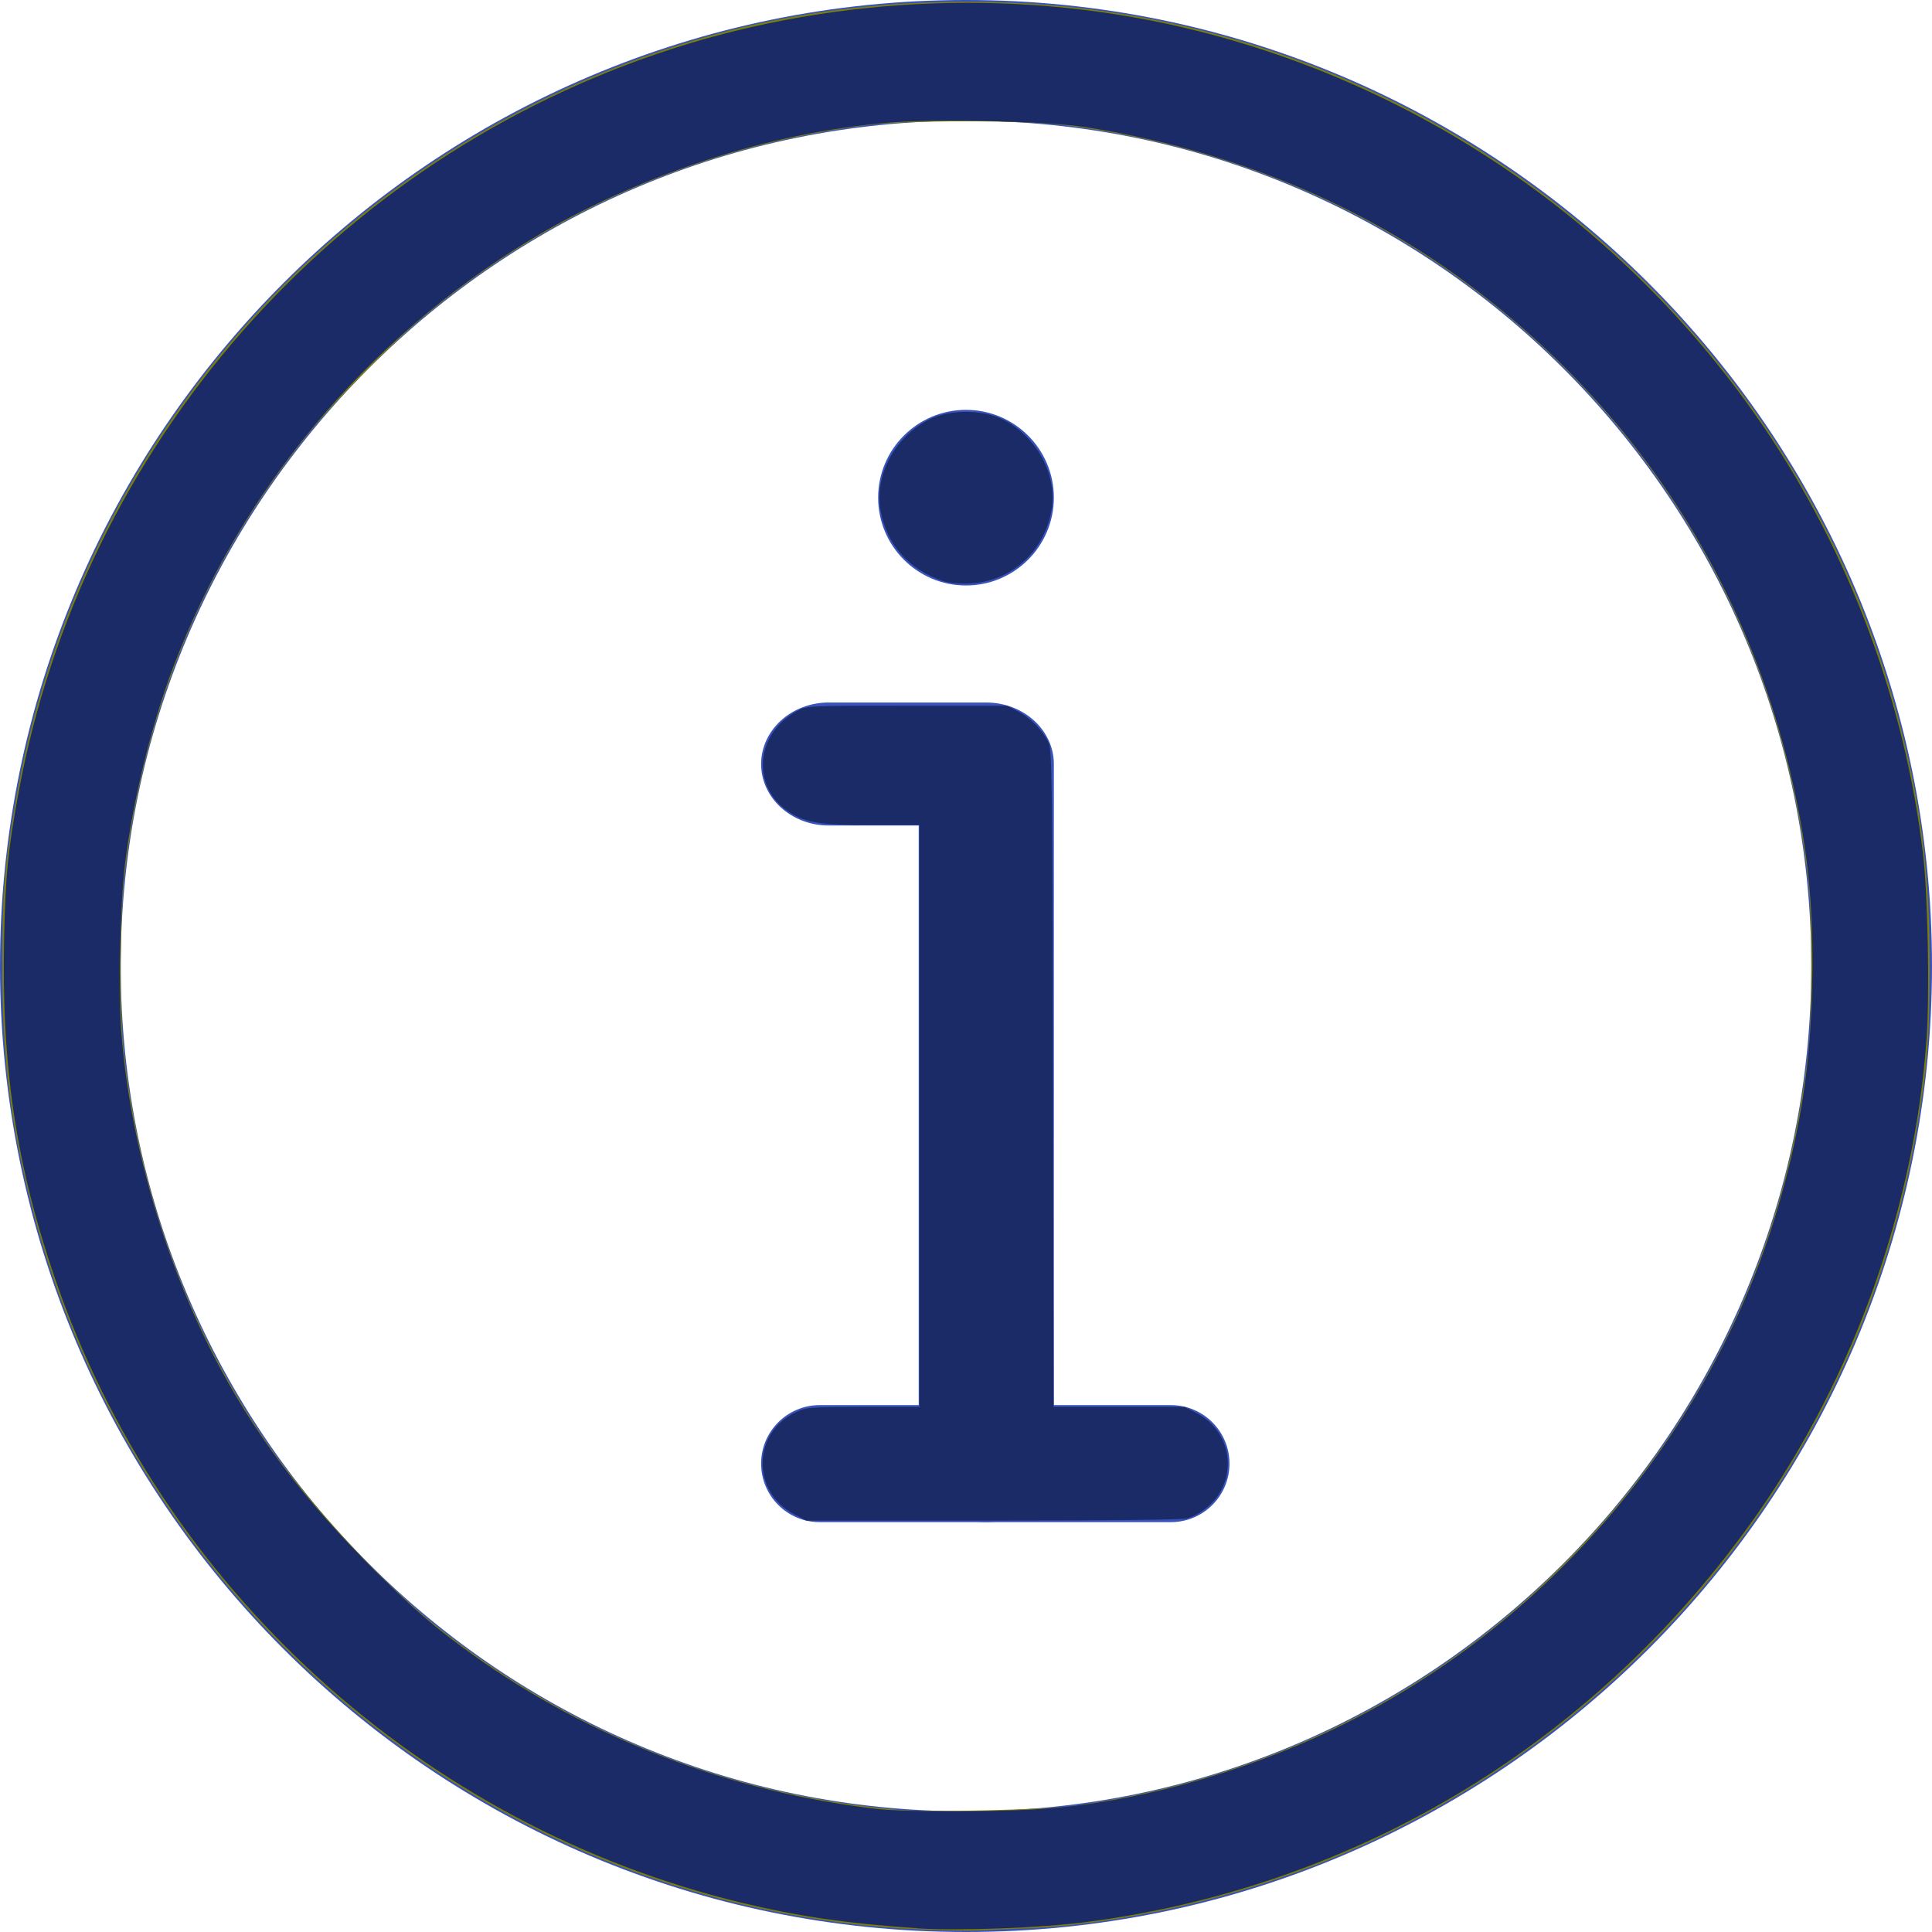
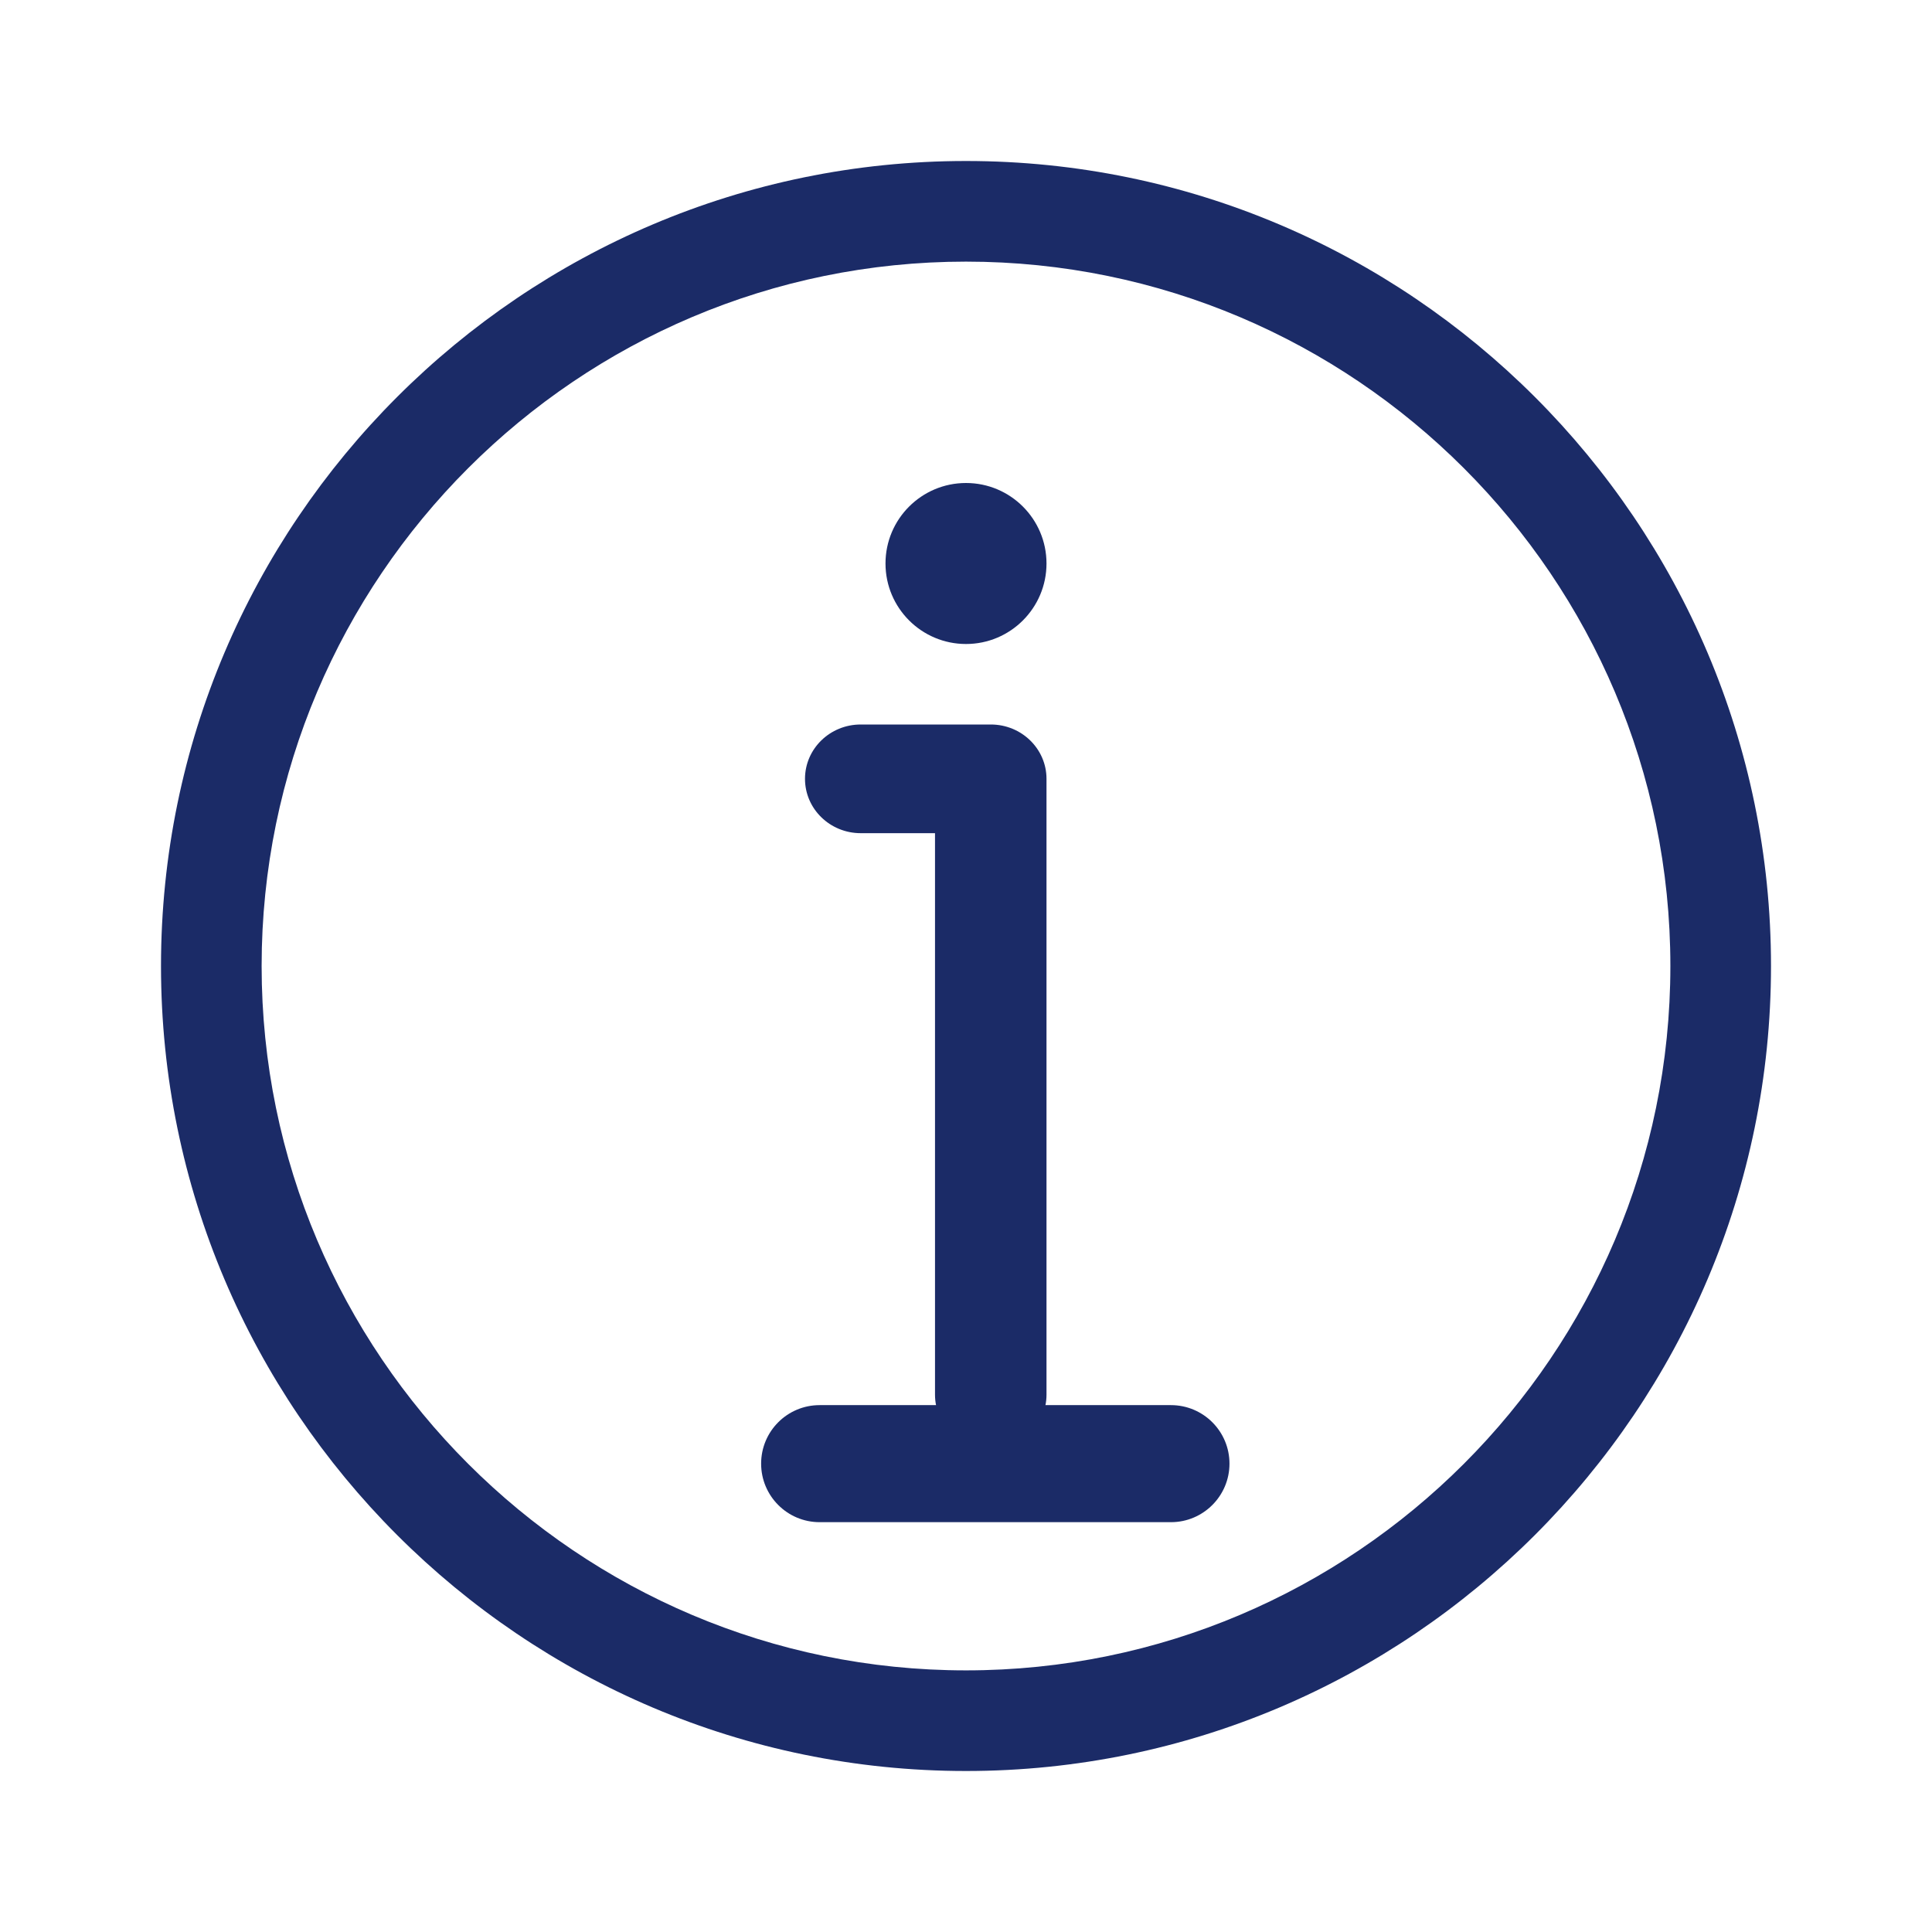
- <svg xmlns="http://www.w3.org/2000/svg" width="21px" height="21px" viewBox="0 0 21 21" version="1.1" id="svg936">
-   <defs id="defs940" />
-   <g id="Sprint-2" stroke="none" stroke-width="1" fill="none" fill-rule="evenodd">
-     <g id="US_51" transform="translate(-512, -487)" fill="#3853B9" fill-rule="nonzero">
-       <g id="Group-6" transform="translate(497, 468)">
-         <g id="info" transform="translate(15, 19)">
-           <path d="M11.455,5.409 C11.455,5.936 11.027,6.364 10.5,6.364 C9.973,6.364 9.545,5.936 9.545,5.409 C9.545,4.882 9.973,4.455 10.5,4.455 C11.027,4.455 11.455,4.882 11.455,5.409 Z" id="Path" />
-           <path d="M10.72,16.545 C10.315,16.545 9.986,16.246 9.986,15.877 L9.986,8.973 L9.007,8.973 C8.602,8.973 8.273,8.673 8.273,8.305 C8.273,7.936 8.602,7.636 9.007,7.636 L10.72,7.636 C11.126,7.636 11.455,7.936 11.455,8.305 L11.455,15.877 C11.455,16.246 11.126,16.545 10.72,16.545 Z" id="path927" />
-           <path d="M10.5,21 C4.71,21 0,16.29 0,10.5 C0,4.71 4.71,0 10.5,0 C16.29,0 21,4.71 21,10.5 C21,16.29 16.29,21 10.5,21 Z M10.5,1.312 C5.434,1.312 1.312,5.434 1.312,10.5 C1.312,15.566 5.434,19.688 10.5,19.688 C15.566,19.688 19.688,15.566 19.688,10.5 C19.688,5.434 15.566,1.312 10.5,1.312 Z" id="Shape" />
-           <path d="M12.727,16.545 L8.909,16.545 C8.558,16.545 8.273,16.26 8.273,15.909 C8.273,15.558 8.558,15.273 8.909,15.273 L12.727,15.273 C13.079,15.273 13.364,15.558 13.364,15.909 C13.364,16.26 13.079,16.545 12.727,16.545 Z" id="path930" />
-         </g>
-       </g>
-     </g>
-   </g>
-   <path style="fill:#808000;stroke-width:0.025" d="M 10.017,20.973 C 5.431,20.774 1.455,17.526 0.333,13.061 0.109,12.17 0.025,11.472 0.025,10.5 c 0,-0.765 0.024,-1.077 0.137,-1.742 C 0.839,4.741 3.791,1.479 7.741,0.383 c 1.004,-0.279 2.091,-0.399 3.216,-0.355 4.586,0.176 8.585,3.435 9.71,7.911 0.227,0.902 0.308,1.59 0.307,2.585 -0.001,0.779 -0.029,1.114 -0.149,1.8 -0.612,3.494 -3.001,6.473 -6.301,7.857 -1.07,0.449 -2.332,0.738 -3.406,0.781 -0.19,0.008 -0.418,0.017 -0.506,0.022 -0.088,0.004 -0.356,-6.72e-4 -0.595,-0.011 z m 1.632,-1.343 c 1.935,-0.259 3.694,-1.079 5.077,-2.367 1.69,-1.574 2.672,-3.534 2.931,-5.849 0.041,-0.367 0.041,-1.461 0,-1.828 C 19.375,7.066 18.182,4.874 16.247,3.32 14.922,2.256 13.379,1.604 11.624,1.367 11.148,1.303 9.855,1.302 9.376,1.366 7.57,1.608 5.96,2.31 4.598,3.45 4.216,3.769 3.623,4.375 3.319,4.756 2.217,6.138 1.573,7.69 1.356,9.487 c -0.053,0.44 -0.06,1.502 -0.012,1.927 0.178,1.587 0.712,3.048 1.564,4.279 0.454,0.656 1.255,1.521 1.836,1.982 1.467,1.165 3.164,1.837 5.052,2.001 0.29,0.025 1.559,-0.006 1.853,-0.045 z" id="path944" />
-   <path style="fill:#808000;stroke-width:0.025" d="M 9.784,20.948 C 6.884,20.754 4.148,19.312 2.313,17.014 0.988,15.354 0.195,13.321 0.059,11.241 0.024,10.703 0.044,9.678 0.097,9.271 0.26,8.022 0.585,6.944 1.128,5.855 1.739,4.628 2.521,3.6 3.527,2.703 5.221,1.192 7.295,0.287 9.561,0.07 c 0.464,-0.044 1.545,-0.037 2.014,0.013 2.812,0.303 5.351,1.696 7.112,3.903 1.306,1.636 2.114,3.687 2.25,5.711 0.112,1.67 -0.11,3.137 -0.708,4.669 -0.149,0.381 -0.589,1.256 -0.809,1.606 -1.184,1.888 -2.826,3.303 -4.836,4.165 -1.476,0.634 -3.17,0.92 -4.801,0.81 z m 1.482,-1.282 c 1.42,-0.08 3.065,-0.647 4.324,-1.49 1.364,-0.913 2.49,-2.198 3.187,-3.636 0.41,-0.846 0.672,-1.688 0.827,-2.652 0.139,-0.867 0.134,-1.973 -0.013,-2.845 C 19.253,7.039 18.348,5.294 16.925,3.909 15.536,2.556 13.839,1.71 11.884,1.394 11.544,1.339 11.383,1.328 10.747,1.317 9.918,1.302 9.492,1.327 8.975,1.419 7.02,1.768 5.372,2.619 4.015,3.979 3.602,4.392 3.386,4.639 3.097,5.028 2.147,6.306 1.577,7.732 1.359,9.377 1.305,9.78 1.284,10.794 1.319,11.235 c 0.12,1.502 0.659,3.075 1.473,4.305 0.491,0.741 1.269,1.597 1.949,2.145 1.308,1.054 2.901,1.727 4.63,1.956 0.391,0.052 1.224,0.063 1.894,0.025 z" id="path946" />
-   <path style="fill:#1b2b67;stroke-width:0.025;fill-opacity:1" d="M 9.969,20.959 C 9.214,20.909 8.673,20.83 8.052,20.68 4.584,19.839 1.75,17.26 0.598,13.897 0.172,12.652 0.014,11.59 0.045,10.179 0.06,9.51 0.087,9.24 0.199,8.628 0.896,4.833 3.631,1.717 7.305,0.531 9.141,-0.061 11.162,-0.13 13.02,0.337 c 2.509,0.63 4.703,2.167 6.158,4.314 0.925,1.365 1.528,2.982 1.724,4.627 0.053,0.447 0.074,1.537 0.038,2.026 -0.132,1.815 -0.787,3.65 -1.838,5.151 -1.725,2.464 -4.32,4.045 -7.28,4.435 -0.502,0.066 -1.403,0.1 -1.853,0.07 z m 1.286,-1.293 c 1.024,-0.059 2.205,-0.376 3.231,-0.866 2.354,-1.124 4.168,-3.277 4.869,-5.78 0.222,-0.791 0.321,-1.449 0.341,-2.261 0.016,-0.661 -0.016,-1.19 -0.106,-1.721 C 19.182,6.627 17.94,4.579 15.997,3.116 14.799,2.213 13.372,1.625 11.785,1.38 11.375,1.317 10.203,1.29 9.677,1.332 8.358,1.437 6.913,1.908 5.755,2.612 3.979,3.69 2.609,5.332 1.881,7.256 1.647,7.874 1.444,8.702 1.359,9.388 1.306,9.814 1.285,10.775 1.319,11.22 c 0.088,1.152 0.454,2.439 0.992,3.494 0.437,0.855 0.989,1.59 1.794,2.388 0.412,0.408 0.623,0.589 1.027,0.879 1.28,0.918 2.801,1.498 4.417,1.683 0.259,0.03 1.218,0.032 1.706,0.003 z" id="path948" />
-   <path style="fill:#1b2b67;fill-opacity:1;stroke-width:0.025" d="m 8.632,16.459 c -0.464,-0.242 -0.455,-0.885 0.015,-1.107 0.119,-0.056 0.144,-0.058 0.735,-0.059 L 9.994,15.293 V 12.131 8.968 H 9.48 c -0.559,0 -0.717,-0.024 -0.893,-0.135 C 8.162,8.565 8.203,7.974 8.665,7.728 8.77,7.671 8.772,7.671 9.858,7.671 h 1.087 l 0.119,0.061 c 0.136,0.069 0.274,0.211 0.334,0.343 0.037,0.082 0.041,0.401 0.047,3.654 l 0.007,3.564 h 0.713 0.713 l 0.132,0.069 c 0.331,0.173 0.436,0.581 0.23,0.892 -0.074,0.111 -0.212,0.215 -0.334,0.25 -0.052,0.015 -0.866,0.024 -2.114,0.024 H 8.764 Z" id="path950" />
-   <path style="fill:#1b2b67;fill-opacity:1;stroke-width:0.025" d="M 10.253,6.316 C 9.88,6.192 9.641,5.924 9.572,5.553 9.501,5.167 9.729,4.741 10.105,4.557 c 0.218,-0.107 0.572,-0.107 0.79,0 0.376,0.184 0.604,0.611 0.533,0.996 -0.083,0.451 -0.443,0.77 -0.889,0.789 -0.111,0.005 -0.227,-0.006 -0.286,-0.025 z" id="path952" />
+ <svg xmlns="http://www.w3.org/2000/svg" width="24" height="24" viewBox="0 0 24 24" fill="none">
+   <path d="M13 7C13 7.552 12.552 8 12 8C11.448 8 11 7.552 11 7C11 6.448 11.448 6 12 6C12.552 6 13 6.448 13 7Z" fill="#1B2B67" />
+   <path d="M12.308 18C11.925 18 11.615 17.698 11.615 17.325V10.35H10.692C10.31 10.35 10 10.048 10 9.675C10 9.302 10.31 9 10.692 9H12.308C12.69 9 13 9.302 13 9.675V17.325C13 17.698 12.69 18 12.308 18Z" fill="#1B2B67" />
+   <path fill-rule="evenodd" clip-rule="evenodd" d="M2 12C2 17.514 6.486 22 12 22C17.514 22 22 17.514 22 12C22 6.486 17.514 2 12 2C6.486 2 2 6.486 2 12ZM3.25 12C3.25 7.175 7.175 3.25 12 3.25C16.825 3.25 20.75 7.175 20.75 12C20.75 16.825 16.825 20.75 12 20.75C7.175 20.75 3.25 16.825 3.25 12Z" fill="#1B2B67" />
+   <path d="M14.546 18.909H10.182C9.78 18.909 9.455 18.583 9.455 18.182C9.455 17.78 9.78 17.455 10.182 17.455H14.546C14.947 17.455 15.273 17.78 15.273 18.182C15.273 18.583 14.947 18.909 14.546 18.909Z" fill="#1B2B67" />
</svg>
